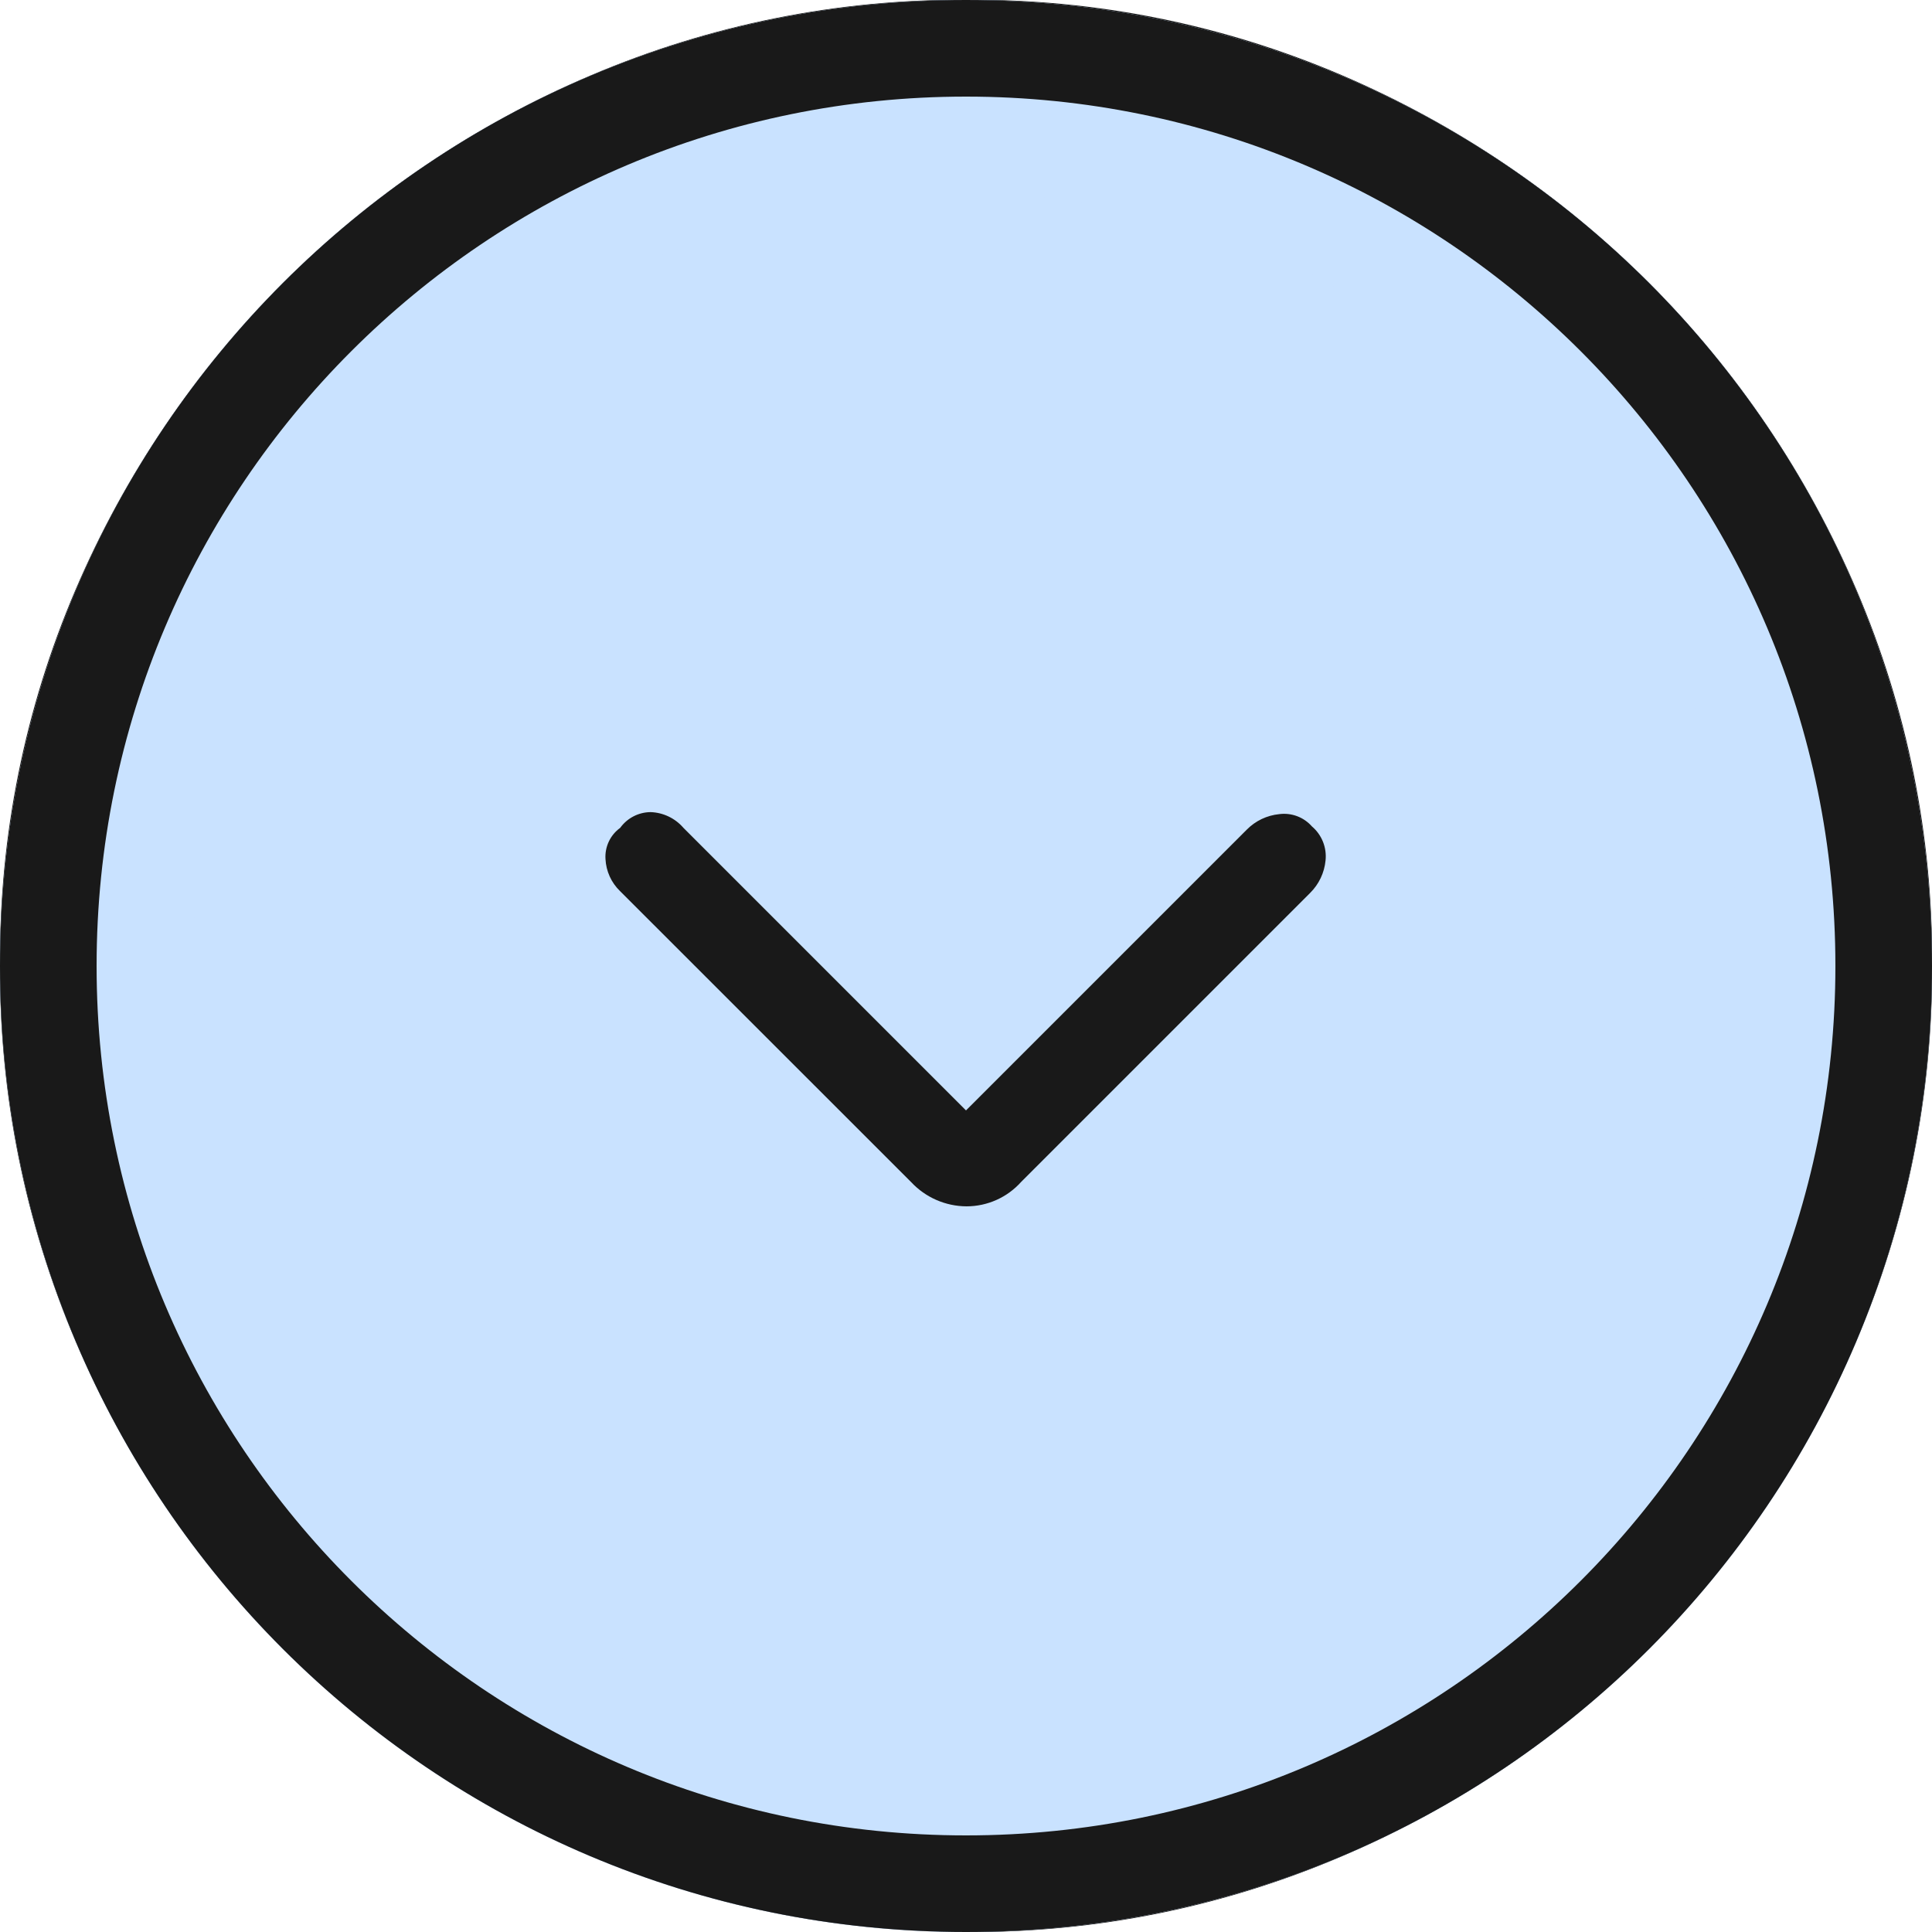
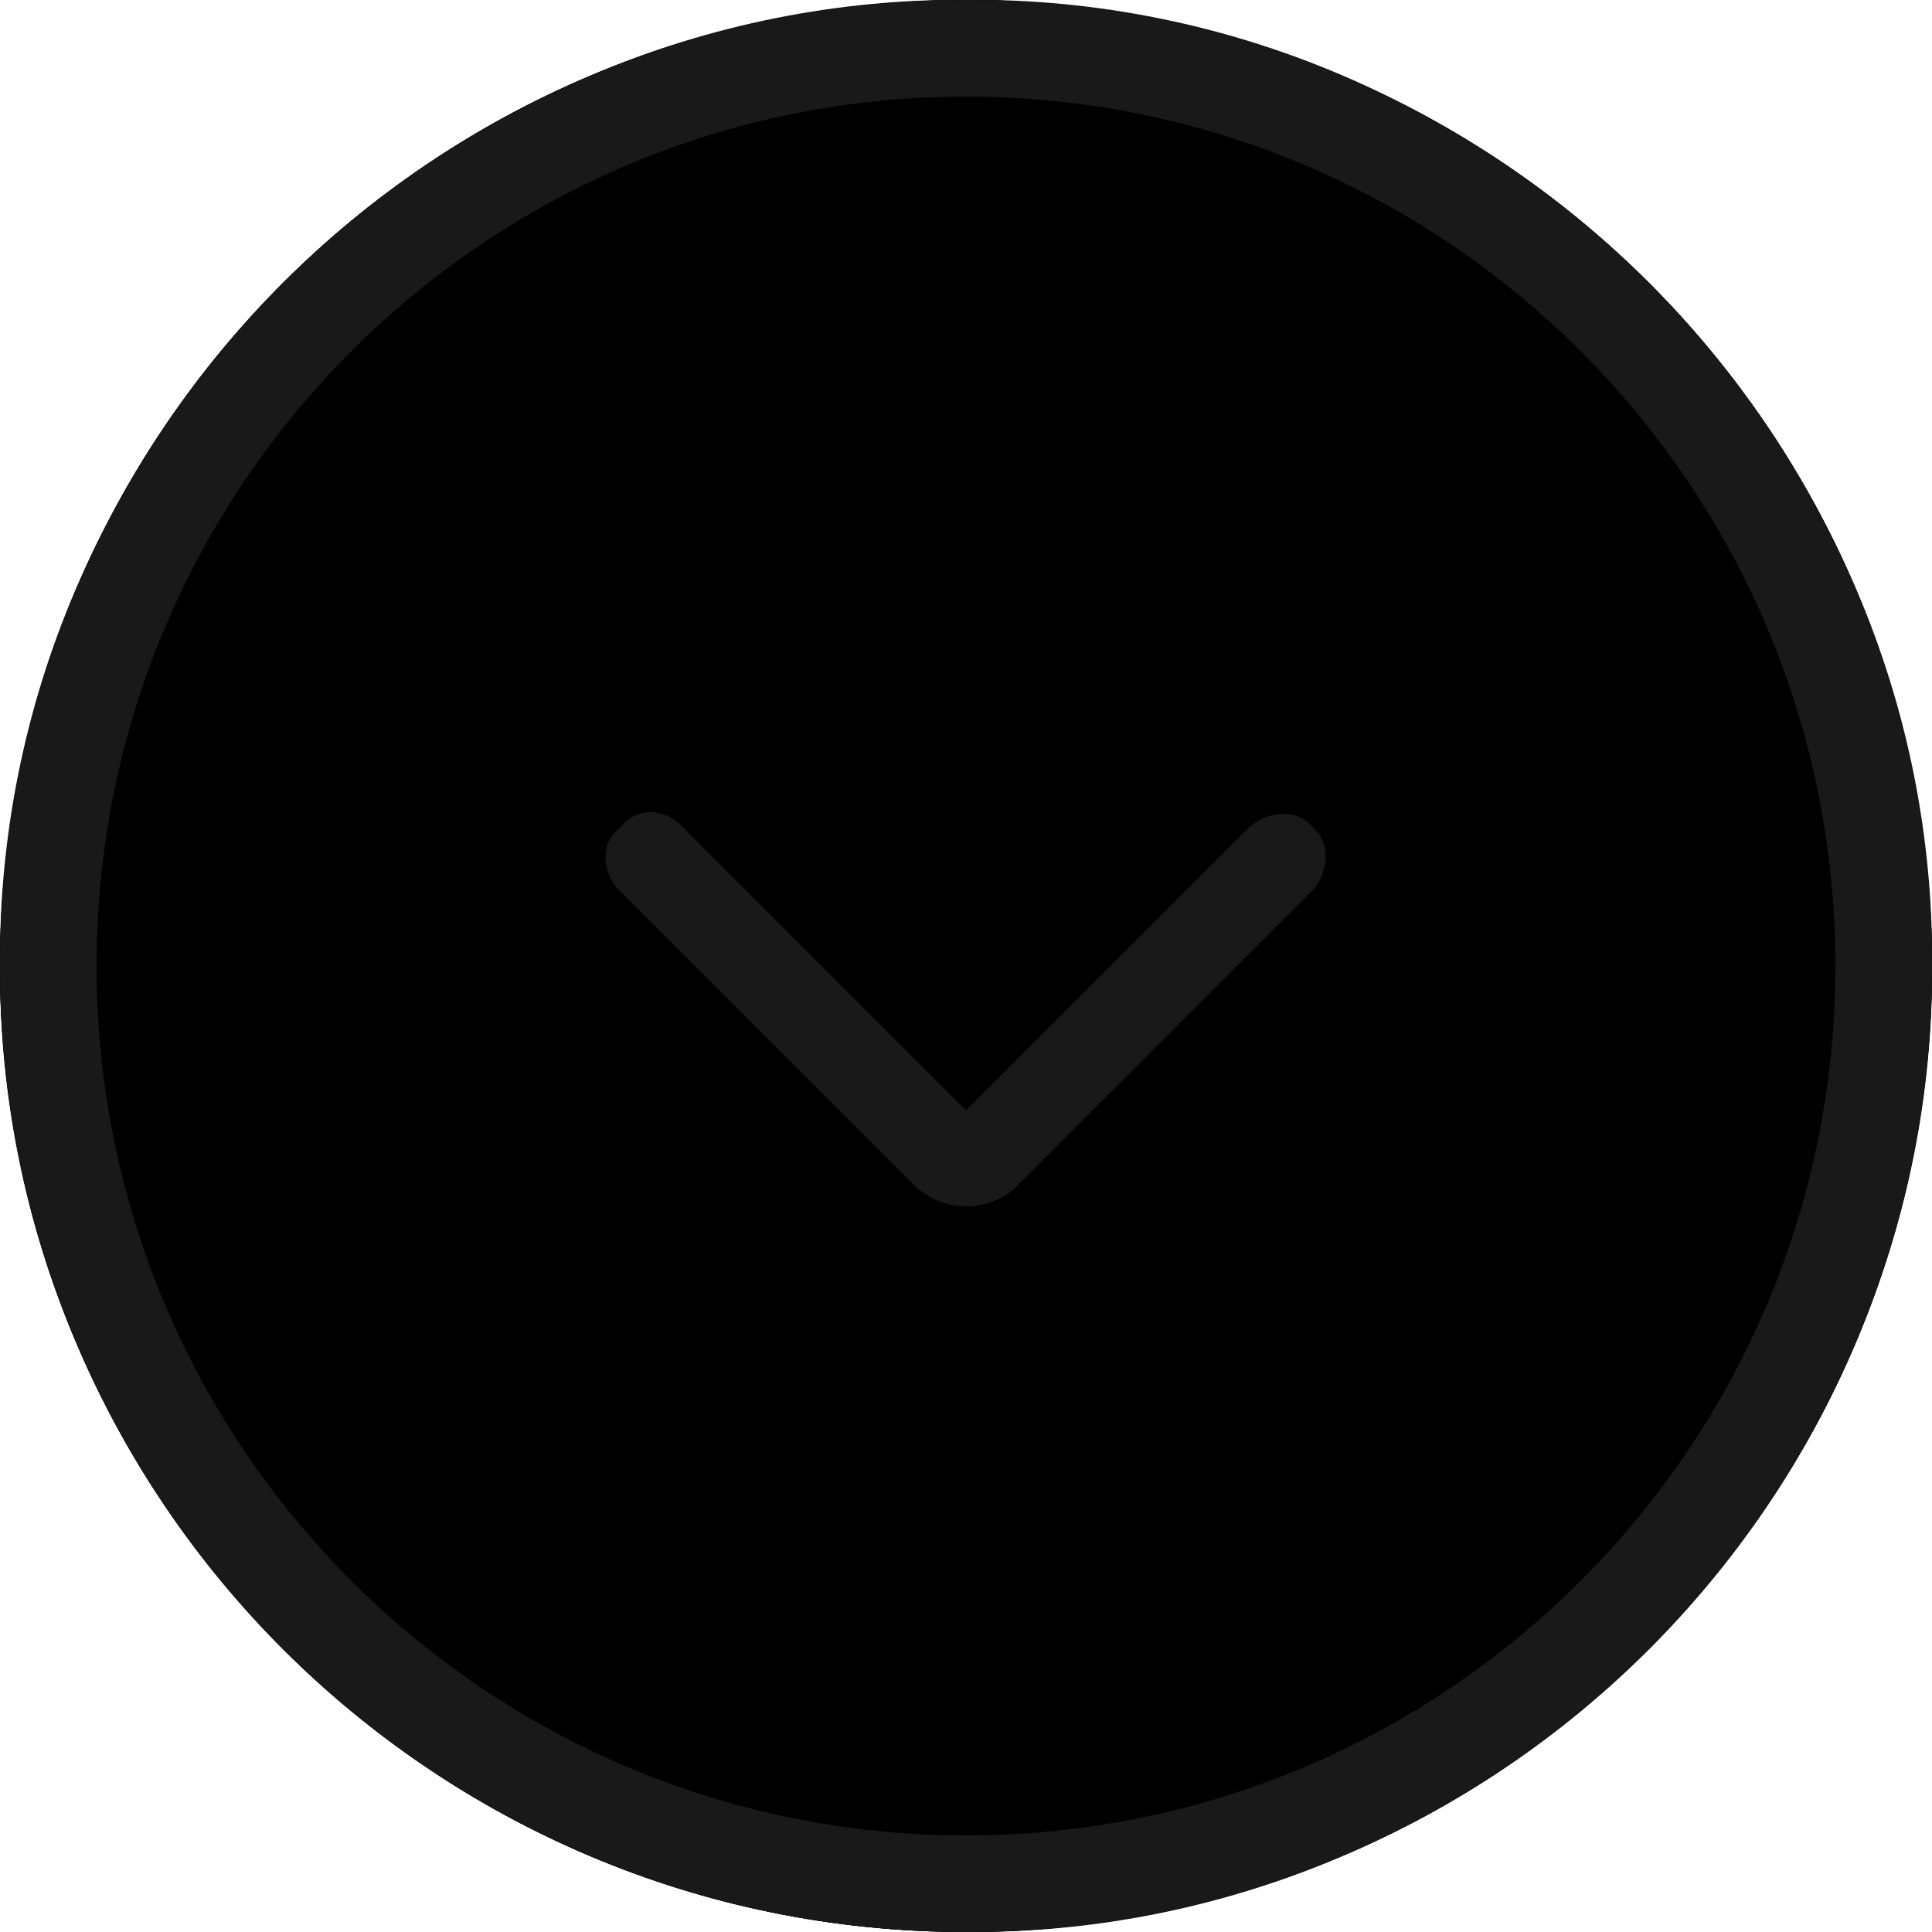
<svg xmlns="http://www.w3.org/2000/svg" id="dropdown_icon" width="20" height="20" viewBox="0 0 20 20">
  <defs>
    <clipPath id="clip-path">
      <rect id="사각형_168" data-name="사각형 168" width="20" height="20" transform="translate(64 448)" fill="#cbcbcb" />
    </clipPath>
  </defs>
-   <circle id="타원_27" data-name="타원 27" cx="10" cy="10" r="10" transform="translate(20 20) rotate(180)" fill="#c9e2ff" />
+   <circle id="타원_27" data-name="타원 27" cx="10" cy="10" r="10" transform="translate(20 20) rotate(180)" fill="currentColor" />
  <g id="마스크_그룹_59" data-name="마스크 그룹 59" transform="translate(-64 -448)" clip-path="url(#clip-path)">
    <path id="expand_circle_down_20dp_191919_FILL0_wght200_GRAD0_opsz20" d="M13.953-12.458l-2.925-2.925a.469.469,0,0,0-.341-.163.392.392,0,0,0-.314.163.369.369,0,0,0-.152.323.494.494,0,0,0,.15.331l3.014,3.013a.789.789,0,0,0,.574.251.759.759,0,0,0,.565-.253l2.992-2.992a.546.546,0,0,0,.159-.335.406.406,0,0,0-.141-.353.384.384,0,0,0-.339-.127.547.547,0,0,0-.335.16Zm.012,8.5a9.776,9.776,0,0,1-3.886-.78A10.086,10.086,0,0,1,6.885-6.883a10.073,10.073,0,0,1-2.151-3.19,9.763,9.763,0,0,1-.781-3.891,9.692,9.692,0,0,1,.78-3.88,10.131,10.131,0,0,1,2.149-3.179,10.073,10.073,0,0,1,3.19-2.151,9.763,9.763,0,0,1,3.891-.781,9.692,9.692,0,0,1,3.88.78,10.131,10.131,0,0,1,3.179,2.149,10.094,10.094,0,0,1,2.151,3.183,9.7,9.7,0,0,1,.781,3.876,9.776,9.776,0,0,1-.78,3.886,10.086,10.086,0,0,1-2.149,3.194,10.094,10.094,0,0,1-3.183,2.151A9.7,9.7,0,0,1,13.965-3.953Zm-.012-.93a8.747,8.747,0,0,0,6.424-2.645,8.747,8.747,0,0,0,2.645-6.424,8.747,8.747,0,0,0-2.645-6.424,8.747,8.747,0,0,0-6.424-2.645,8.747,8.747,0,0,0-6.424,2.645,8.747,8.747,0,0,0-2.645,6.424A8.747,8.747,0,0,0,7.529-7.529,8.747,8.747,0,0,0,13.953-4.884ZM13.953-13.953Z" transform="translate(60.047 471.953)" fill="#191919" />
  </g>
-   <circle id="타원_26" data-name="타원 26" cx="9" cy="9" r="9" transform="translate(19 19) rotate(180)" fill="none" stroke="#c9e2ff" stroke-width="2" />
+   <circle id="타원_26" data-name="타원 26" cx="9" cy="9" r="9" transform="translate(19 19) rotate(180)" fill="none" stroke="currentColor" stroke-width="2" />
  <g id="타원_28" data-name="타원 28" transform="translate(19 19) rotate(180)" fill="none" stroke="#191919" stroke-width="1">
    <circle cx="9" cy="9" r="9" stroke="none" />
    <circle cx="9" cy="9" r="9.5" fill="none" />
  </g>
</svg>
